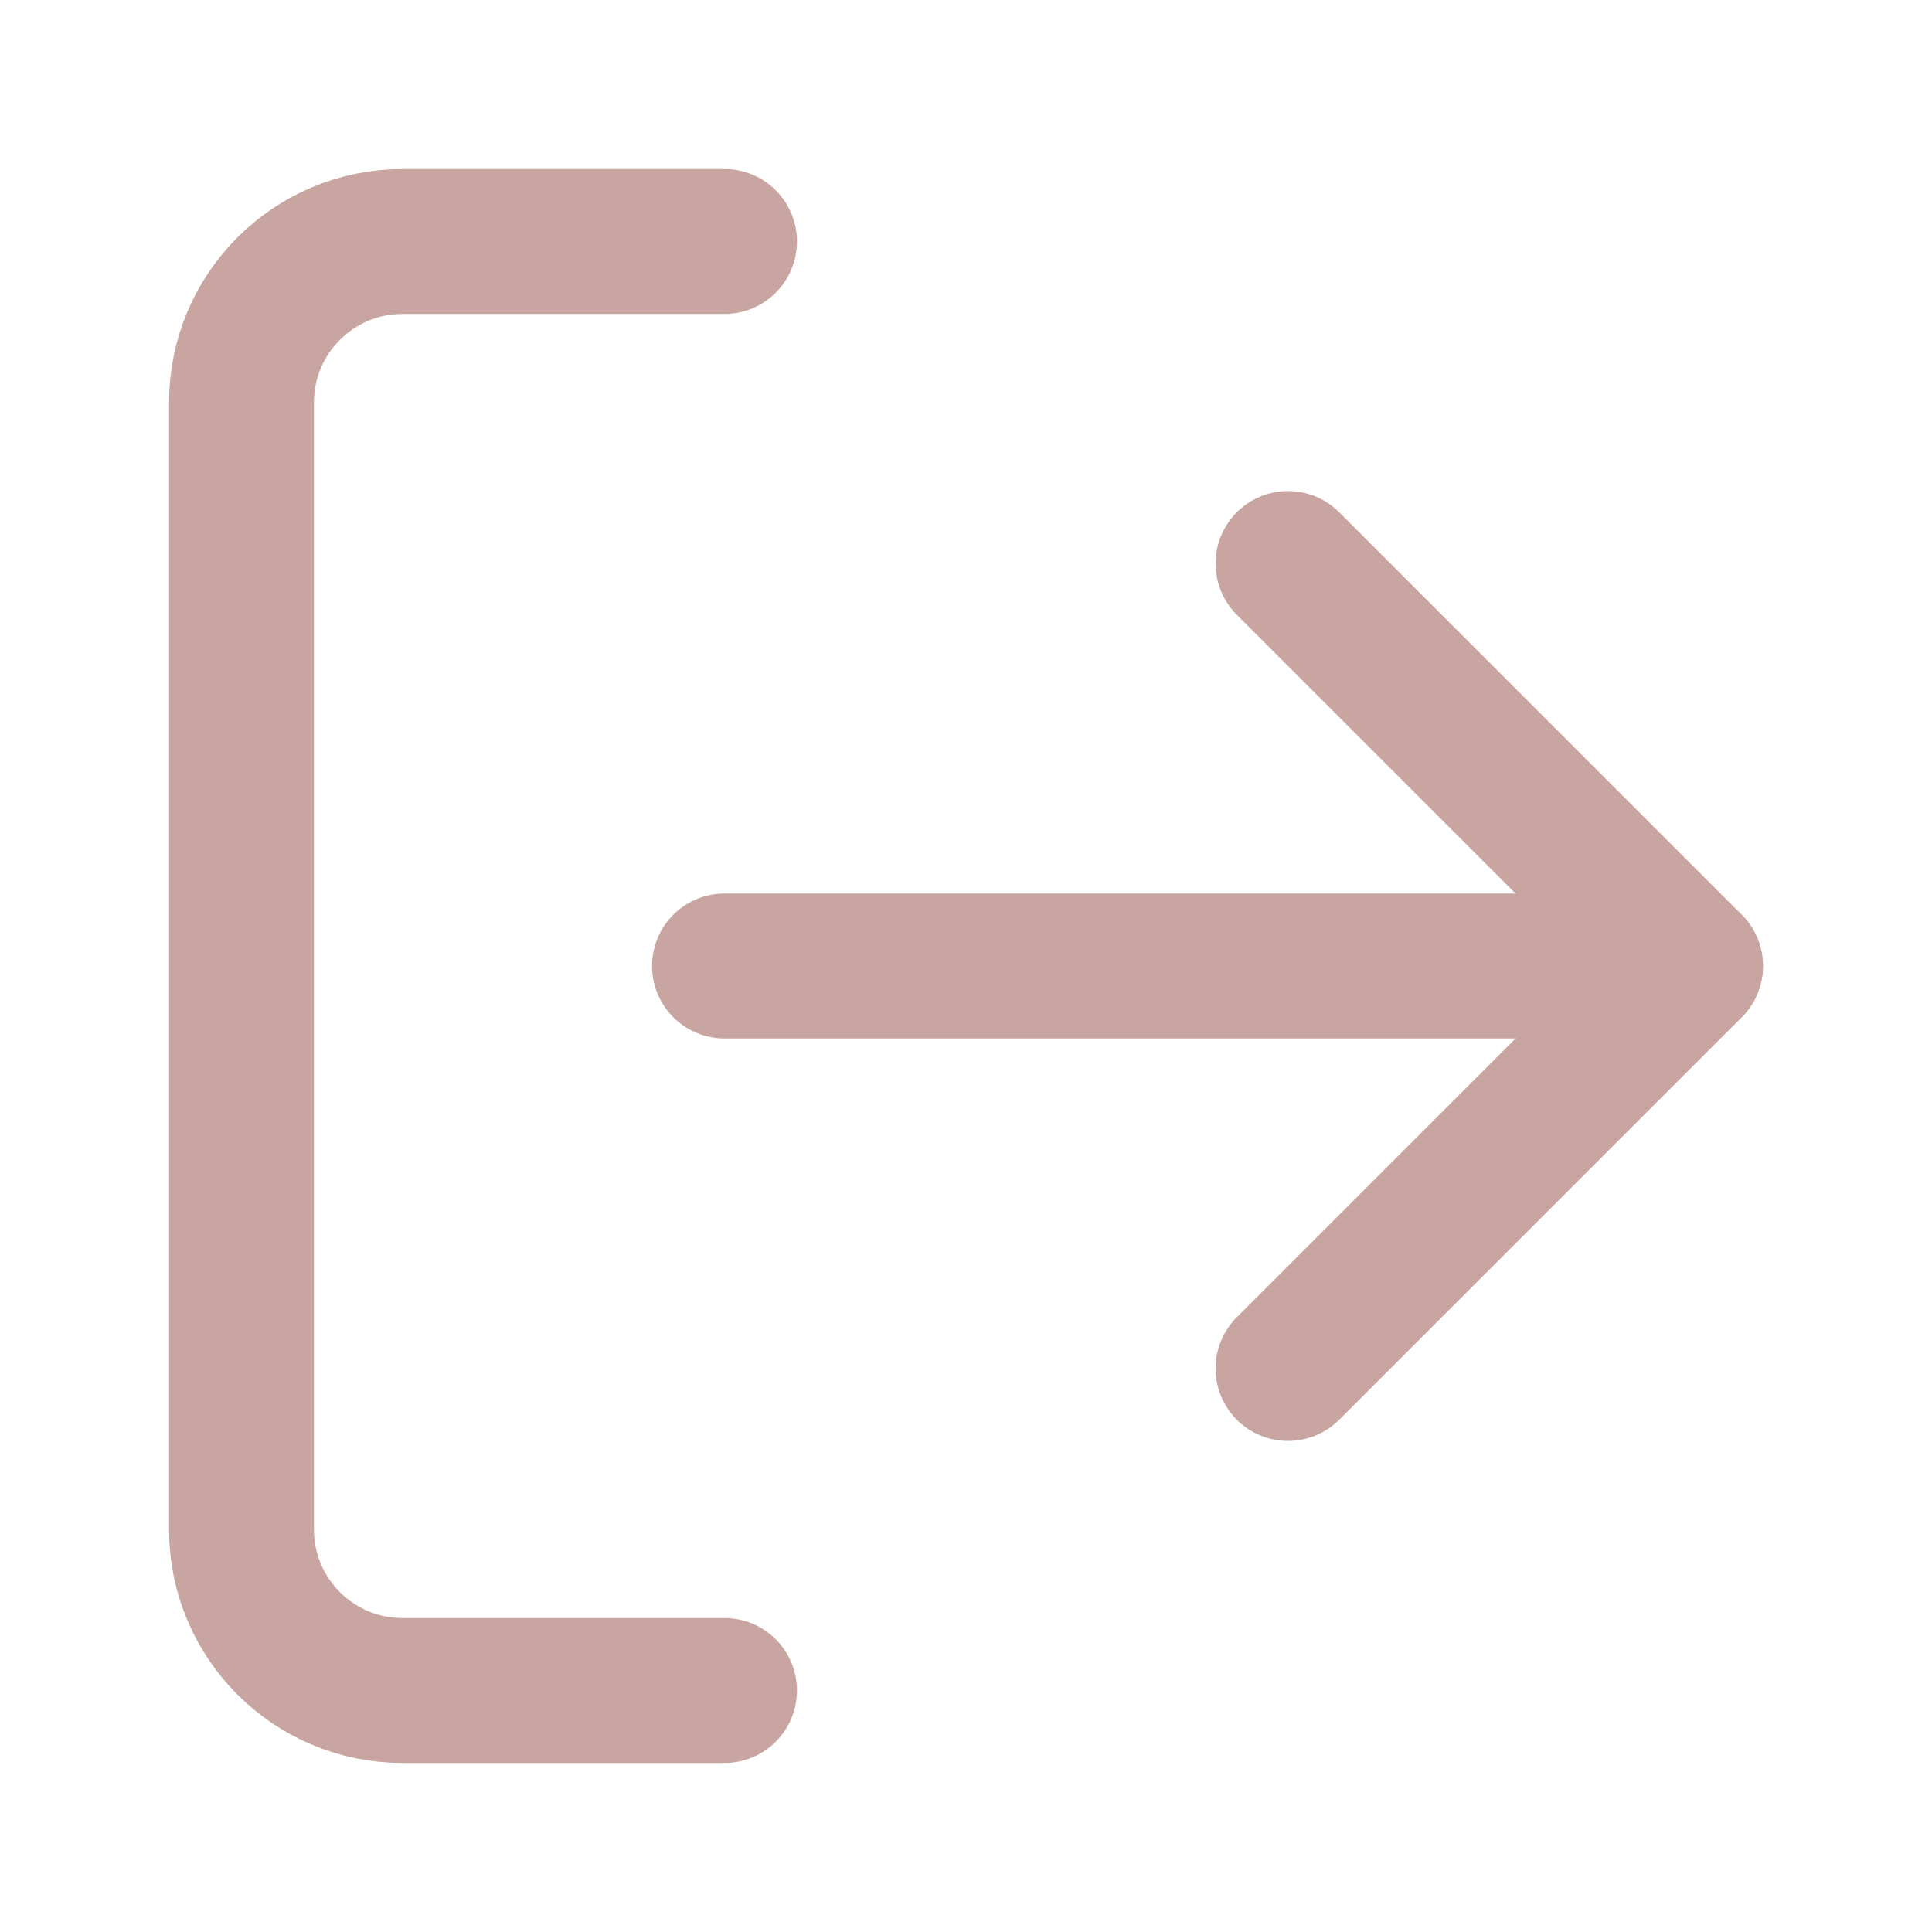
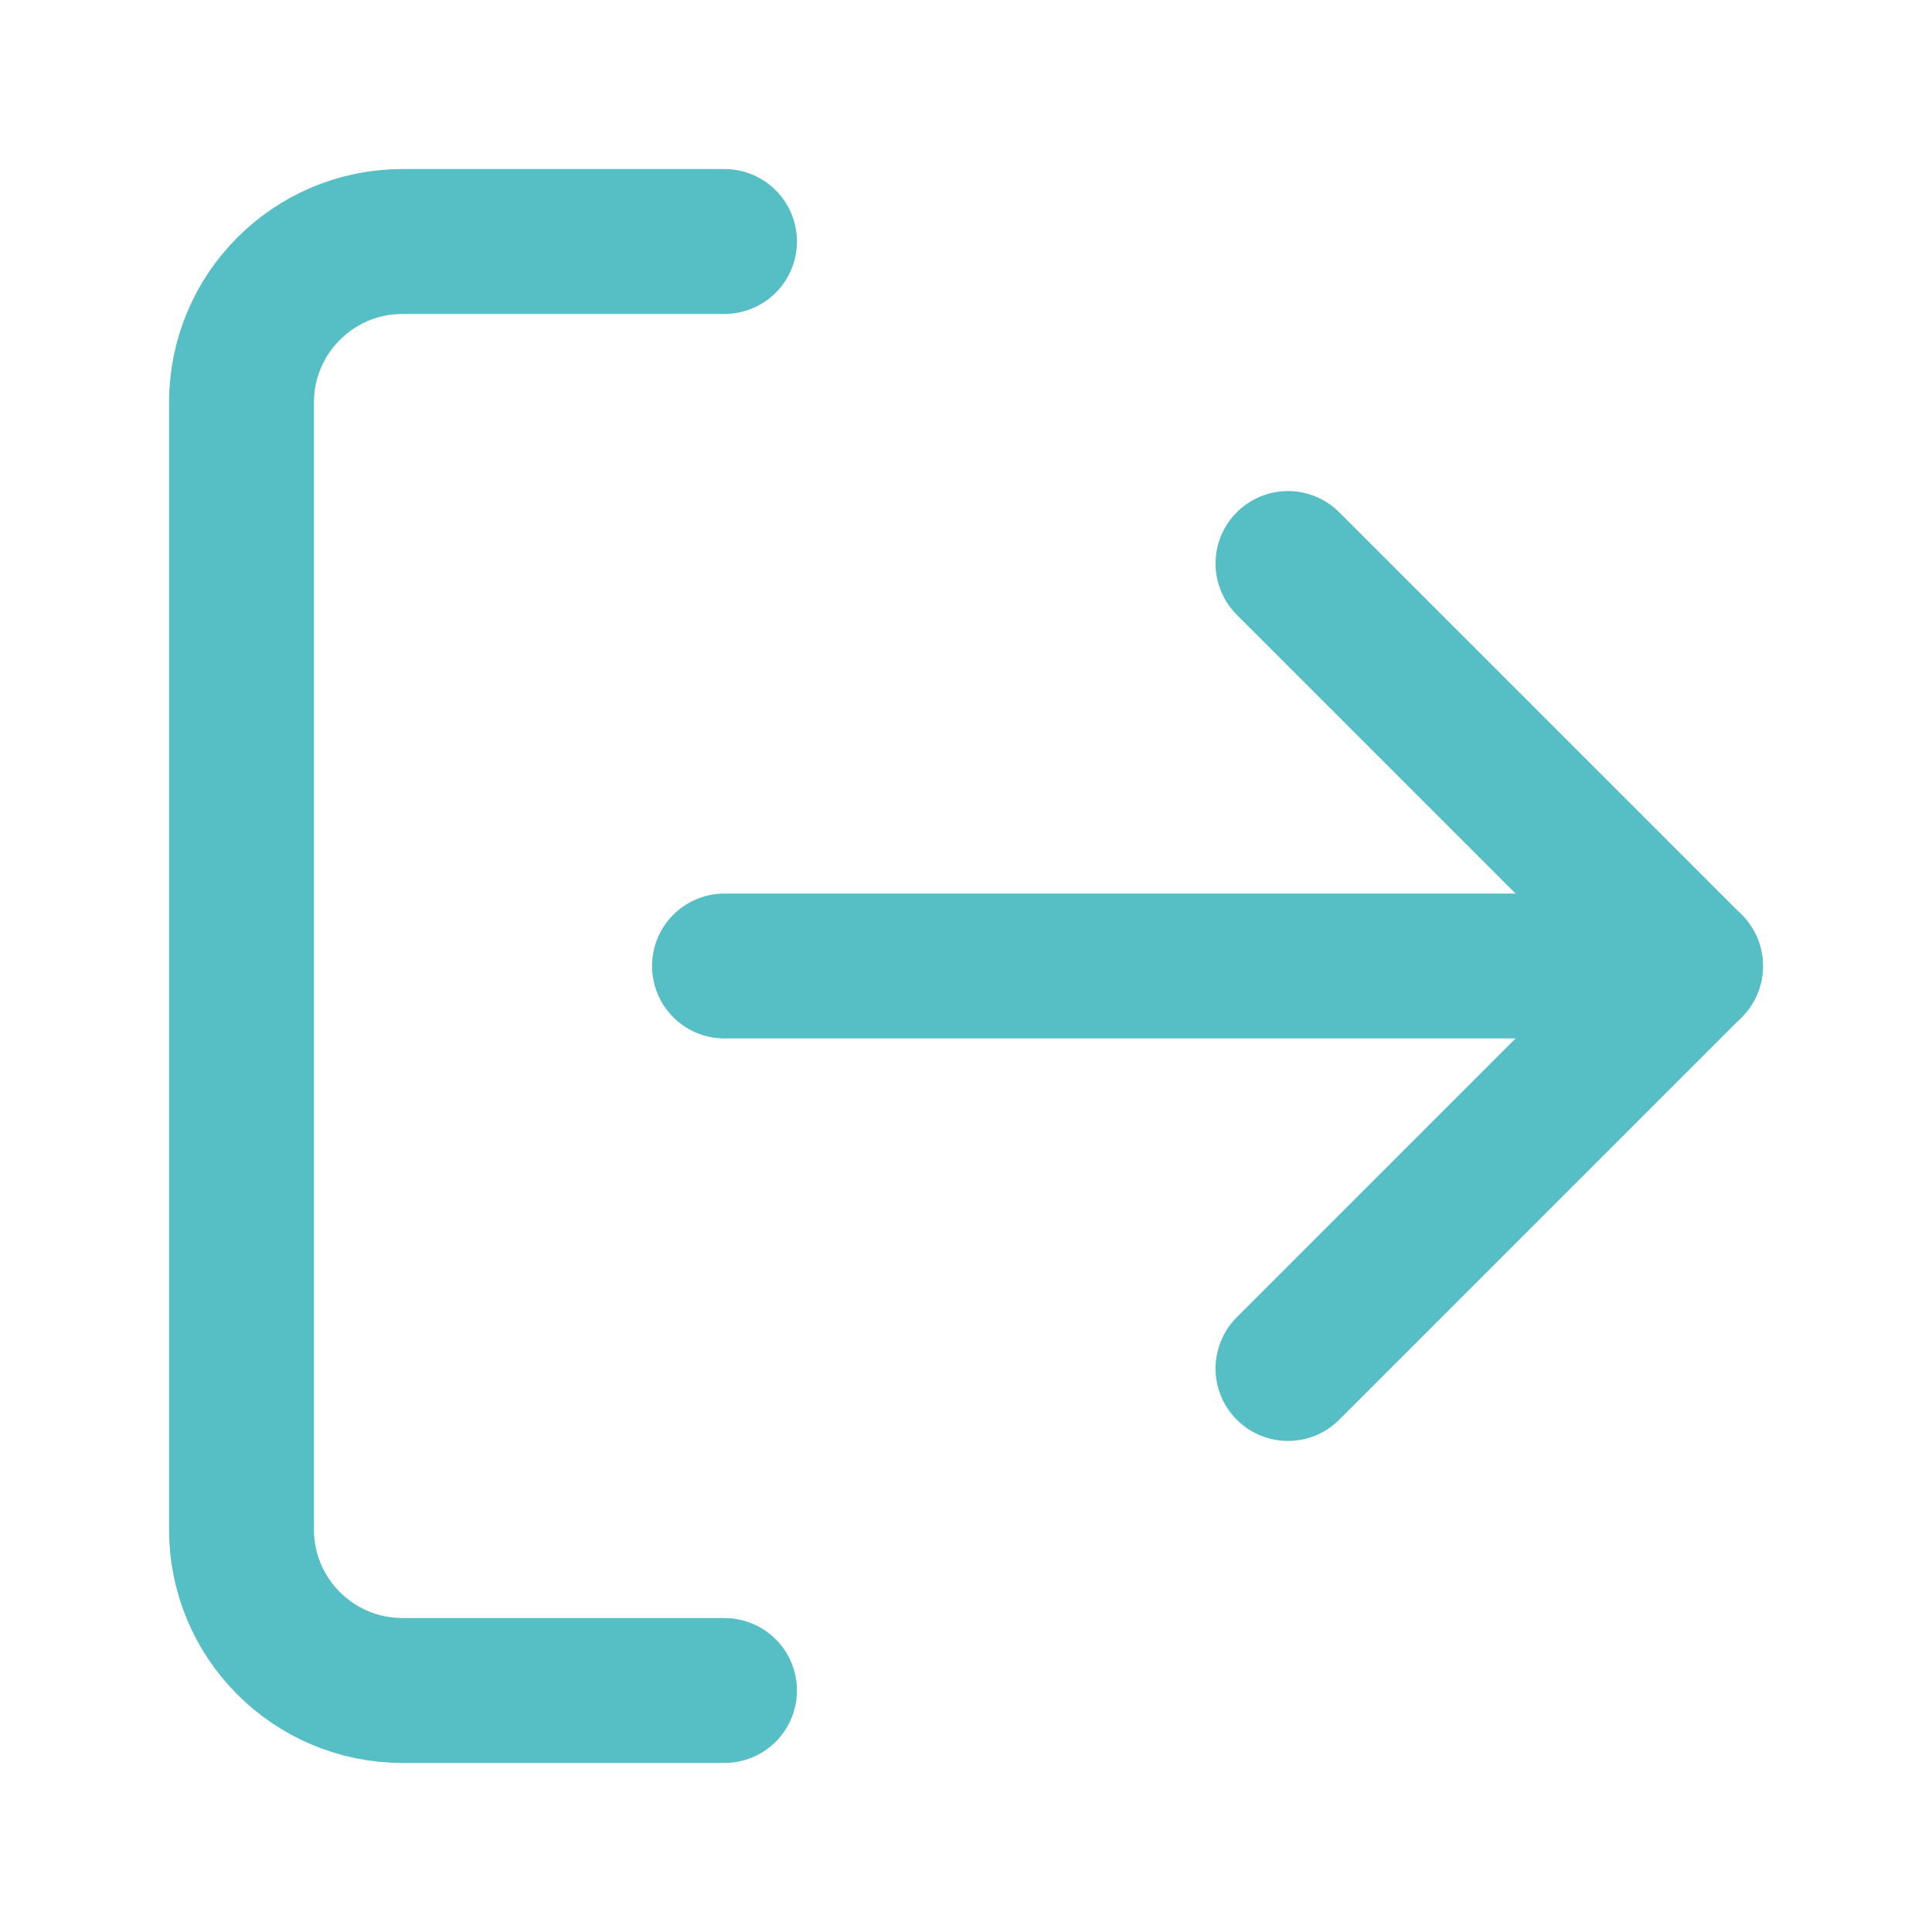
- <svg xmlns="http://www.w3.org/2000/svg" viewBox="0 0 24 24" fill="none" stroke="#C8A5A0" stroke-width="1.8" stroke-linecap="round" stroke-linejoin="round">
+ <svg xmlns="http://www.w3.org/2000/svg" viewBox="0 0 24 24" fill="none" stroke="#56BEC5" stroke-width="1.8" stroke-linecap="round" stroke-linejoin="round">
  <path d="M9 21H5a2 2 0 0 1-2-2V5a2 2 0 0 1 2-2h4" />
  <polyline points="16 17 21 12 16 7" />
  <line x1="21" y1="12" x2="9" y2="12" />
</svg>
